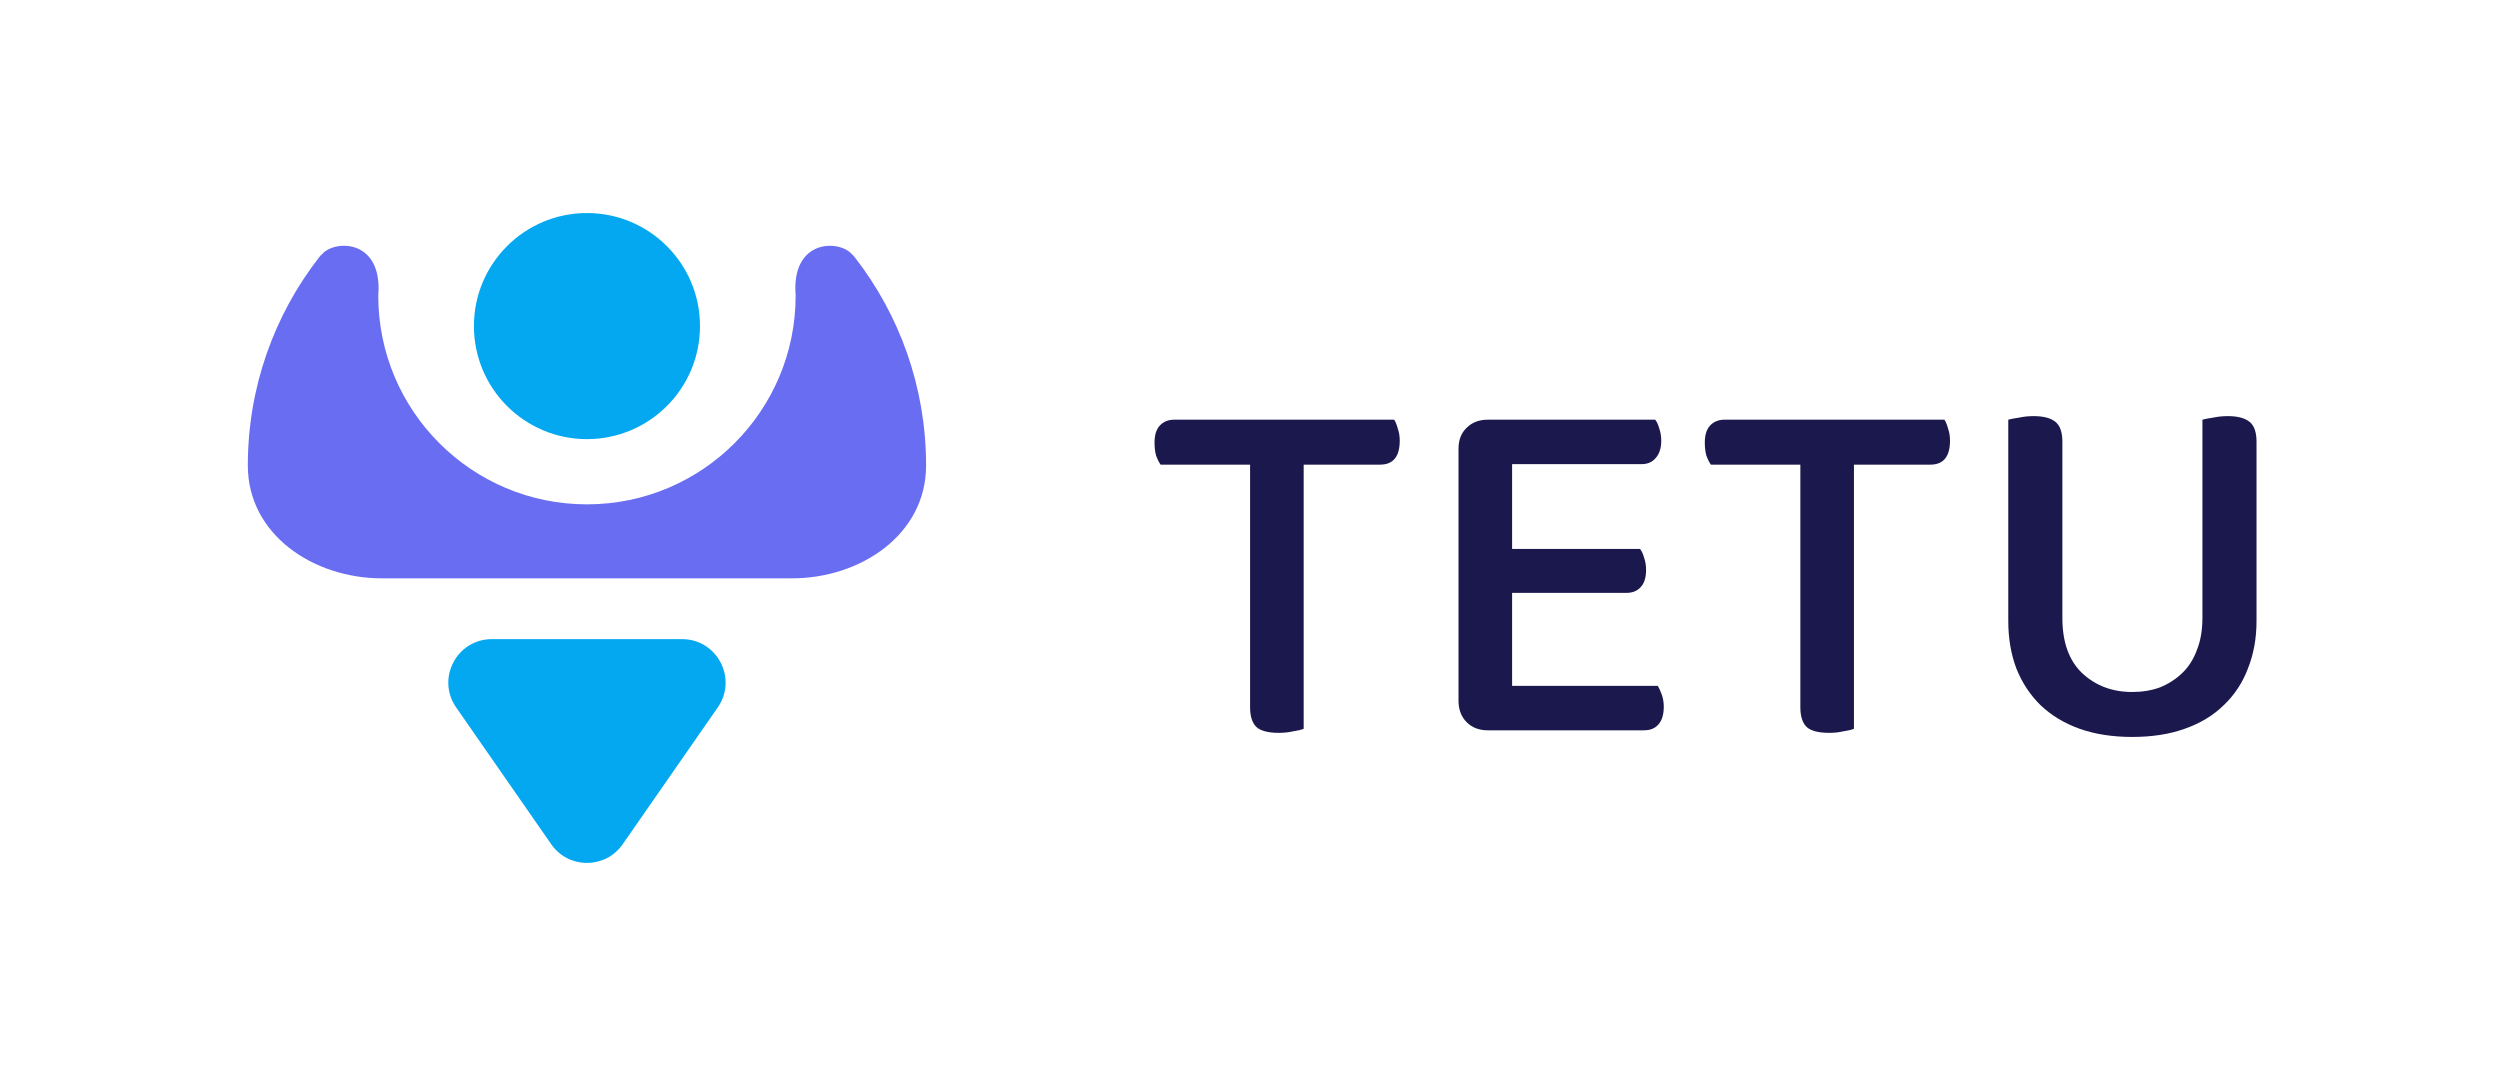
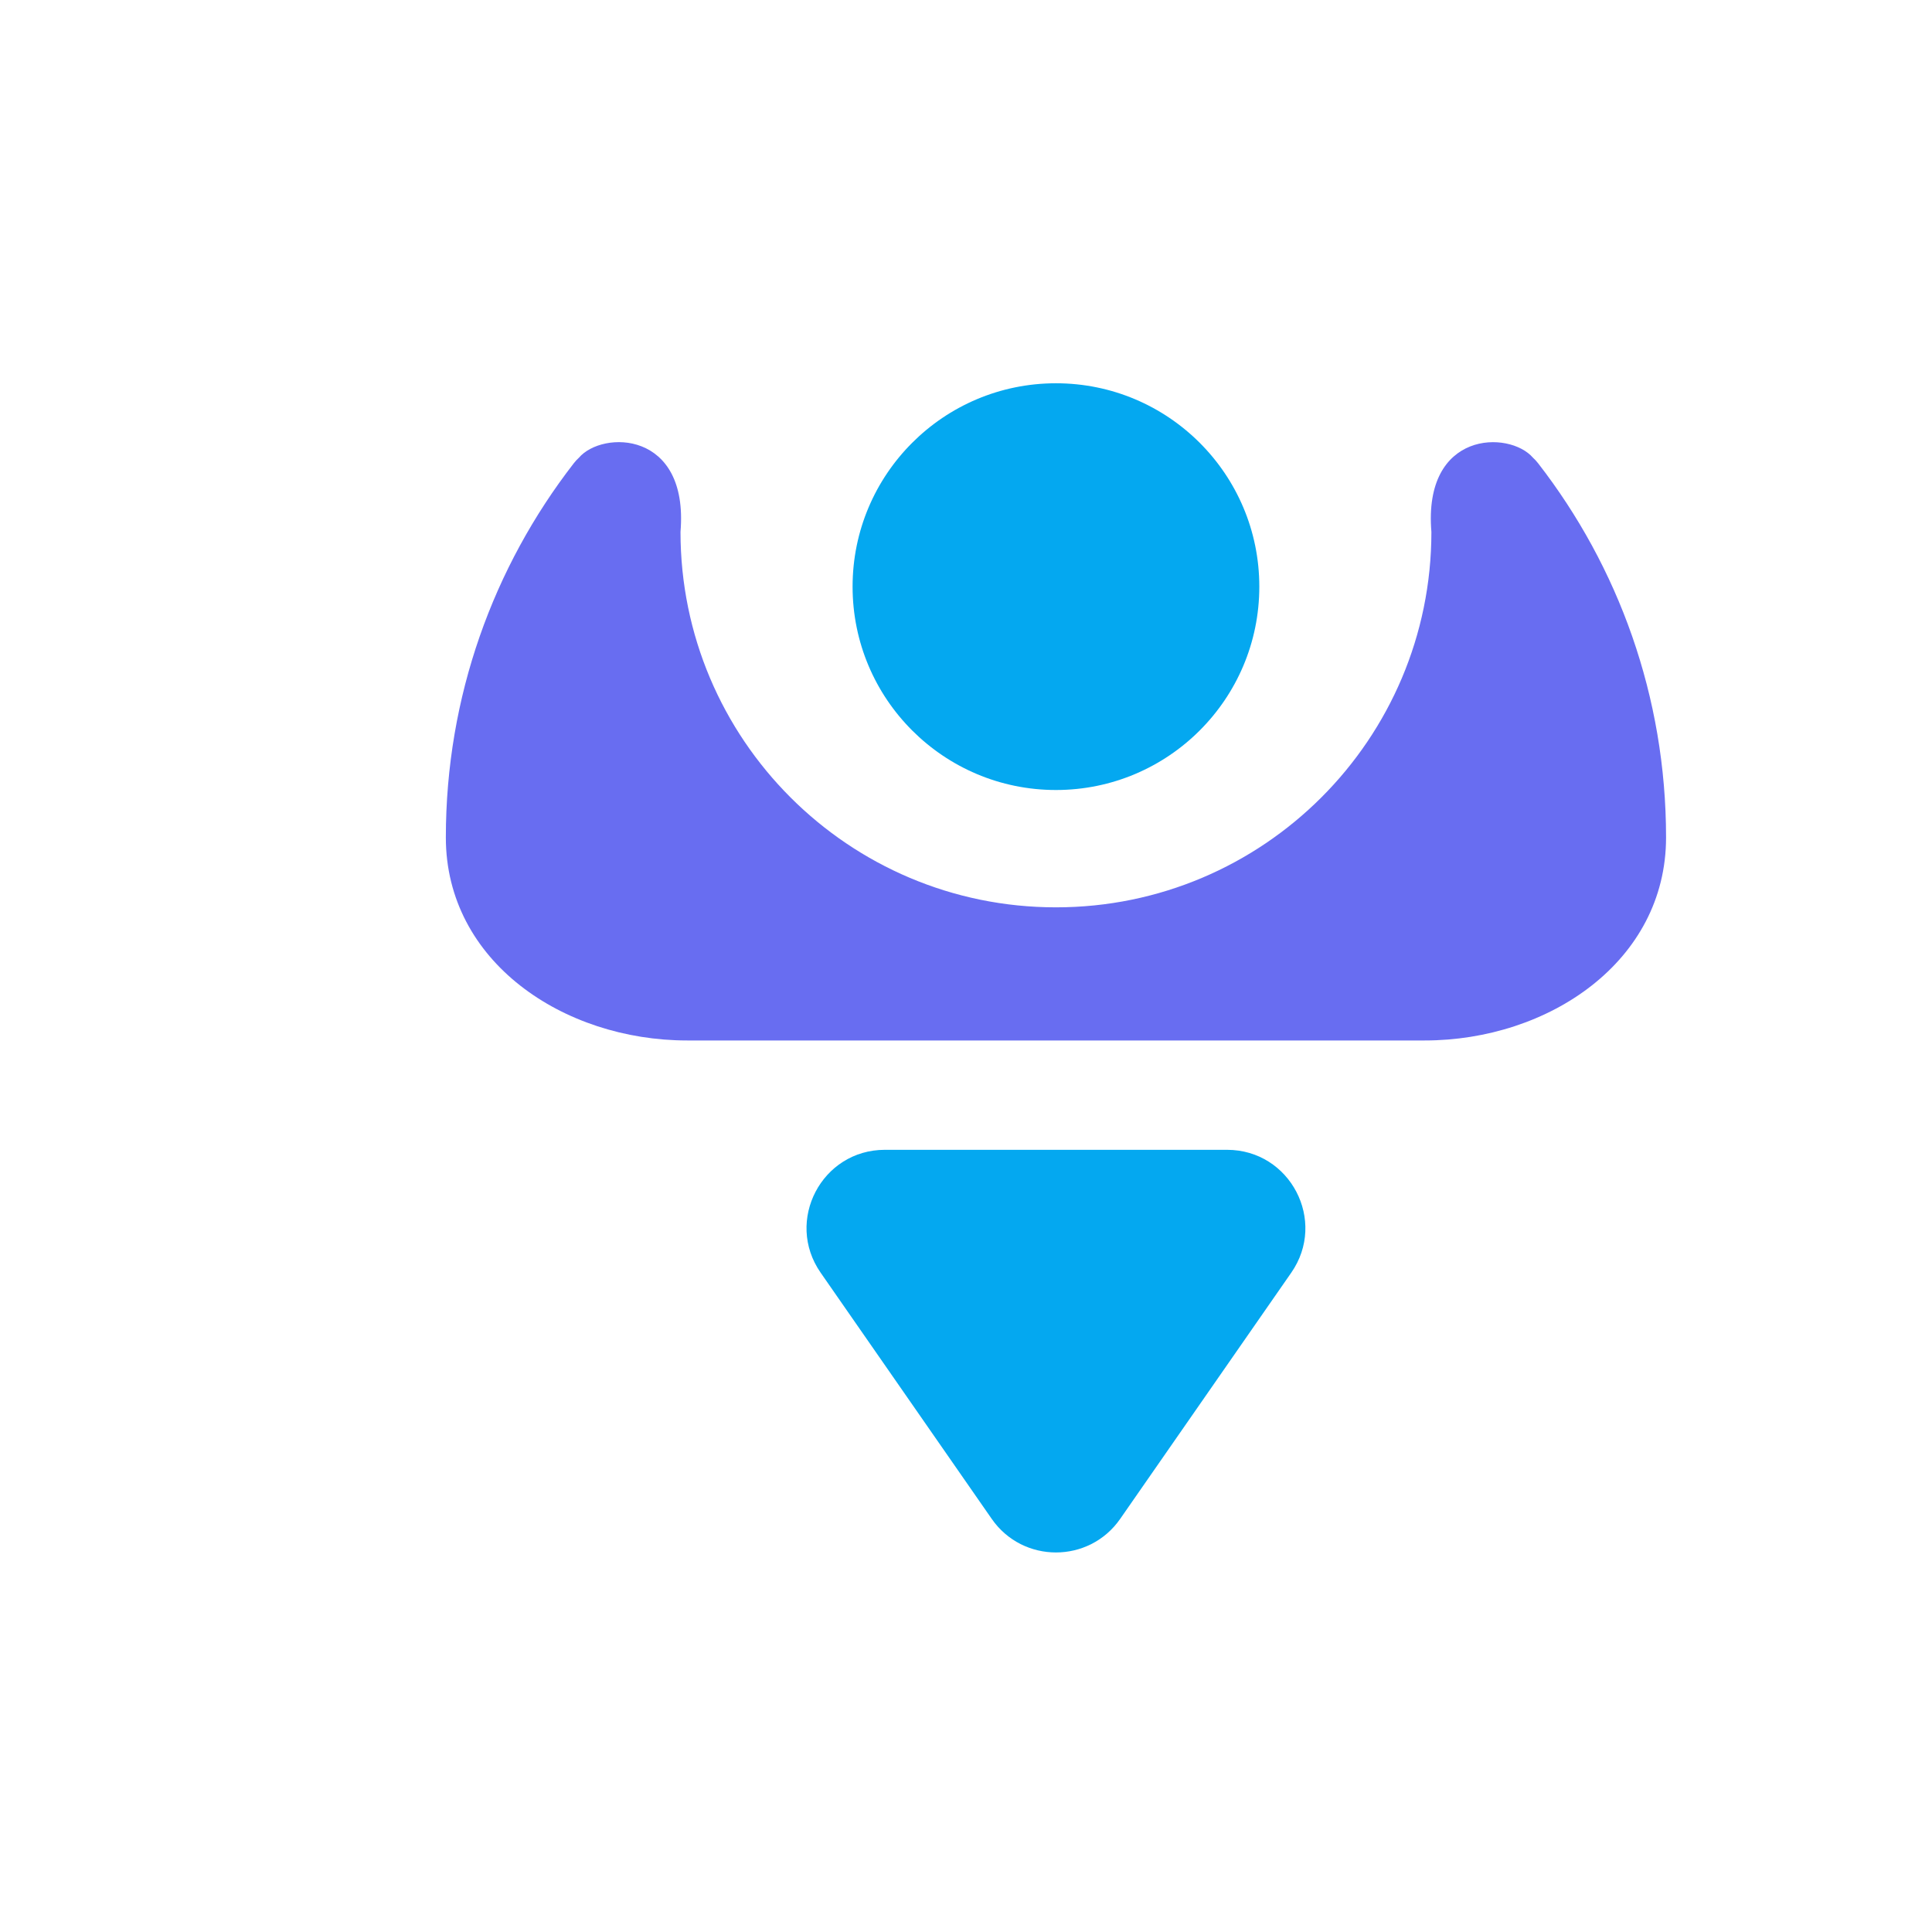
- <svg xmlns="http://www.w3.org/2000/svg" width="575" height="247" viewBox="0 0 575 247" fill="none">
-   <path d="M299.846 106.869V167.617C299.304 167.852 298.49 168.048 297.404 168.205C296.397 168.44 295.311 168.557 294.148 168.557C291.745 168.557 290.039 168.127 289.032 167.265C288.024 166.325 287.52 164.797 287.52 162.682V106.869H266.937C266.549 106.32 266.201 105.615 265.89 104.754C265.658 103.892 265.542 102.913 265.542 101.816C265.542 100.093 265.929 98.8 266.704 97.938C267.557 96.998 268.681 96.528 270.077 96.528H320.662C320.972 96.998 321.243 97.664 321.476 98.526C321.786 99.388 321.941 100.328 321.941 101.346C321.941 105.028 320.429 106.869 317.406 106.869H299.846Z" fill="#1B184E" />
-   <path d="M342.201 167.97C340.186 167.97 338.558 167.343 337.317 166.09C336.077 164.837 335.457 163.192 335.457 161.155V103.226C335.457 101.189 336.077 99.583 337.317 98.408C338.558 97.155 340.186 96.528 342.201 96.528H380.692C381.08 96.998 381.39 97.664 381.623 98.526C381.933 99.388 382.088 100.328 382.088 101.346C382.088 103.069 381.662 104.401 380.809 105.341C380.034 106.281 378.948 106.751 377.553 106.751H347.783V126.257H377.204C377.591 126.727 377.902 127.392 378.134 128.254C378.444 129.116 378.599 130.056 378.599 131.074C378.599 132.876 378.173 134.208 377.32 135.069C376.545 135.931 375.46 136.362 374.064 136.362H347.783V157.747H381.274C381.584 158.217 381.894 158.883 382.204 159.745C382.514 160.606 382.669 161.546 382.669 162.565C382.669 164.367 382.243 165.737 381.39 166.677C380.615 167.539 379.53 167.97 378.134 167.97H342.201Z" fill="#1B184E" />
-   <path d="M426.409 106.869V167.617C425.866 167.852 425.052 168.048 423.967 168.205C422.959 168.44 421.874 168.557 420.711 168.557C418.308 168.557 416.602 168.127 415.594 167.265C414.586 166.325 414.082 164.797 414.082 162.682V106.869H393.5C393.112 106.32 392.763 105.615 392.453 104.754C392.22 103.892 392.104 102.913 392.104 101.816C392.104 100.093 392.492 98.8 393.267 97.938C394.12 96.998 395.244 96.528 396.639 96.528H447.224C447.534 96.998 447.806 97.664 448.038 98.526C448.348 99.388 448.503 100.328 448.503 101.346C448.503 105.028 446.992 106.869 443.968 106.869H426.409Z" fill="#1B184E" />
-   <path d="M519 142.824C519 146.819 518.341 150.462 517.023 153.752C515.783 157.042 513.922 159.862 511.441 162.212C509.038 164.562 506.053 166.364 502.487 167.617C498.999 168.871 494.967 169.497 490.393 169.497C485.897 169.497 481.866 168.871 478.299 167.617C474.811 166.364 471.826 164.562 469.345 162.212C466.942 159.862 465.081 157.042 463.763 153.752C462.523 150.462 461.903 146.819 461.903 142.824V96.528C462.446 96.372 463.26 96.215 464.345 96.058C465.43 95.823 466.554 95.706 467.717 95.706C469.965 95.706 471.632 96.137 472.718 96.998C473.803 97.86 474.346 99.388 474.346 101.581V142.119C474.346 147.681 475.857 151.911 478.881 154.81C481.982 157.708 485.819 159.157 490.393 159.157C492.719 159.157 494.851 158.805 496.789 158.1C498.727 157.316 500.433 156.22 501.906 154.81C503.379 153.4 504.503 151.637 505.278 149.522C506.131 147.407 506.557 144.939 506.557 142.119V96.528C507.1 96.372 507.914 96.215 508.999 96.058C510.085 95.823 511.209 95.706 512.372 95.706C514.62 95.706 516.287 96.137 517.372 96.998C518.457 97.86 519 99.388 519 101.581V142.824Z" fill="#1B184E" />
+ <svg xmlns="http://www.w3.org/2000/svg" width="247" height="247" viewBox="0 0 247 247" fill="none">
  <circle cx="135" cy="75" r="26" fill="#04A8F0" />
  <path fill-rule="evenodd" clip-rule="evenodd" d="M135 116C108.49 116 87 94.51 87 68.001C88.08 55.005 77.007 55.001 74.003 58.527C73.774 58.735 73.555 58.972 73.348 59.239C63.101 72.452 57 89.046 57 107.067C57 122.917 72.017 133.021 87.866 133.021H182.134C197.983 133.021 213 122.917 213 107.067C213 89.046 206.899 72.452 196.652 59.239C196.441 58.967 196.217 58.725 195.982 58.513C192.957 55.005 181.922 55.031 183 68.004C182.998 94.512 161.508 116 135 116Z" fill="#686DF1" />
  <path d="M143.212 194.183L165.085 162.707C169.693 156.076 164.948 147 156.873 147H135H113.127C105.052 147 100.307 156.076 104.915 162.707L126.788 194.183C130.766 199.907 139.234 199.907 143.212 194.183Z" fill="#04A8F0" />
</svg>
